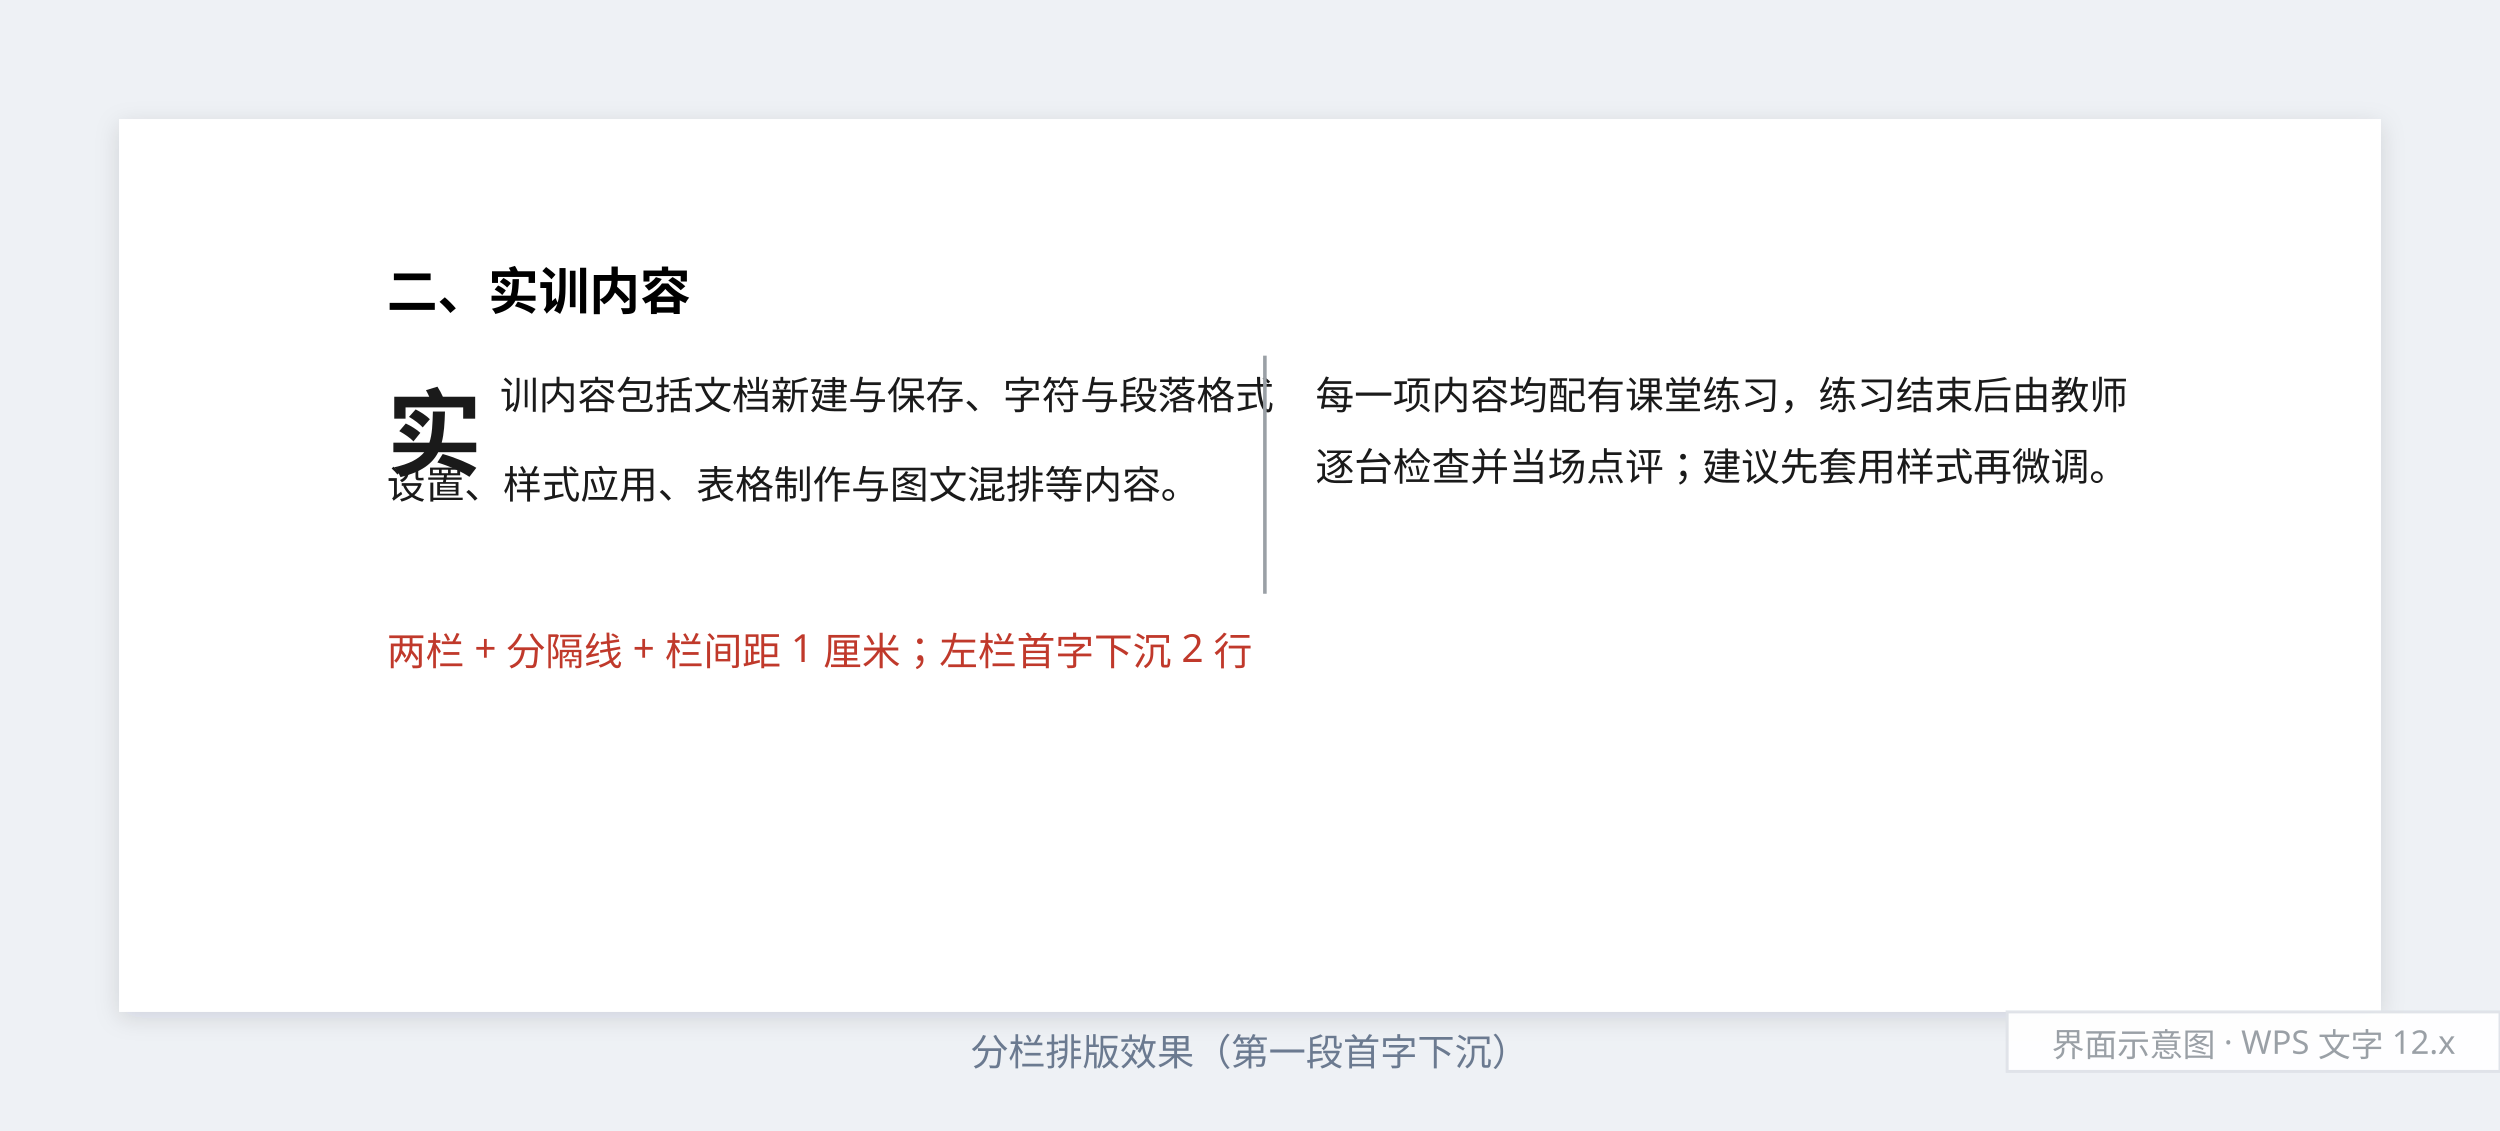
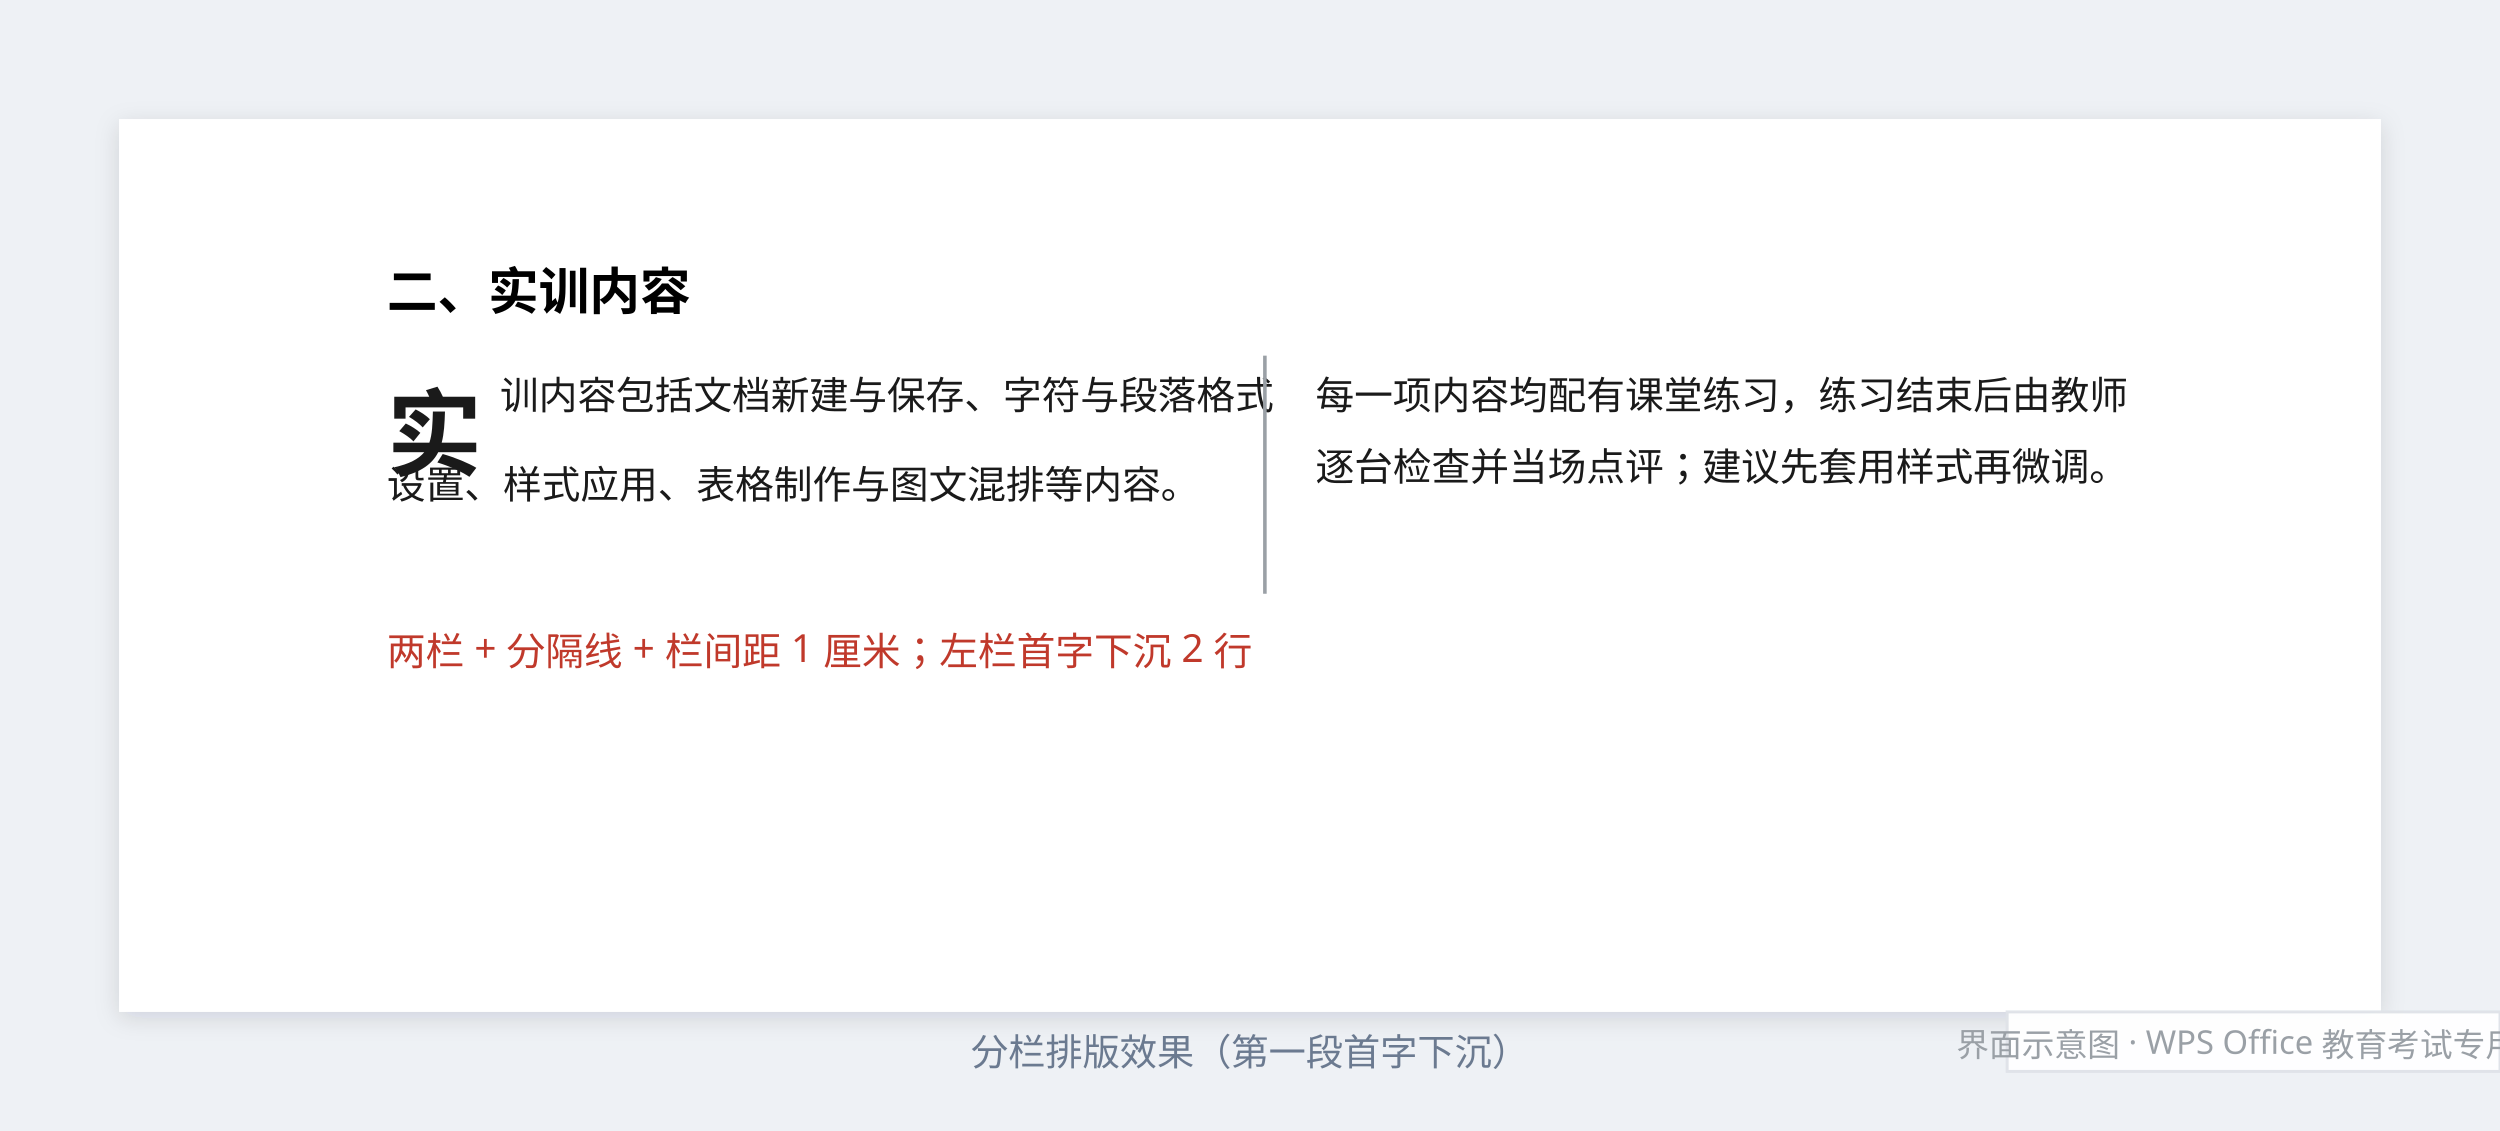
<svg xmlns="http://www.w3.org/2000/svg" width="840" height="380" viewBox="0 0 840 380">
  <defs>
    <filter id="sh" x="-20%" y="-20%" width="140%" height="140%">
      <feDropShadow dx="0" dy="2" stdDeviation="4" flood-color="#1F2329" flood-opacity="0.13" />
    </filter>
    <filter id="shs" x="-30%" y="-30%" width="160%" height="160%">
      <feDropShadow dx="0" dy="6" stdDeviation="10" flood-color="#1F2329" flood-opacity="0.18" />
    </filter>
  </defs>
  <rect width="840" height="380" fill="#EEF1F5" />
  <rect x="0.0" y="0.0" width="840.0" height="380.0" rx="0" fill="#EEF1F5" stroke="none" />
  <g transform="translate(40,40)">
    <rect x="0.0" y="0.0" width="760.0" height="300.0" rx="0" fill="#FFFFFF" stroke="none" filter="url(#sh)" />
    <text x="90.0" y="64.0" font-family="Microsoft YaHei, PingFang SC, Noto Sans SC, Source Han Sans SC, sans-serif" font-size="17.0" font-weight="700" fill="#000000" text-anchor="start" opacity="1">二、实训内容</text>
    <text x="90.0" y="117.5" font-family="Microsoft YaHei, PingFang SC, Noto Sans SC, Source Han Sans SC, sans-serif" font-size="32.0" font-weight="700" fill="#1A1A1A" text-anchor="start" opacity="1">实</text>
    <text x="128.0" y="97.5" font-family="Microsoft YaHei, PingFang SC, Noto Sans SC, Source Han Sans SC, sans-serif" font-size="13.0" font-weight="400" fill="#1A1A1A" text-anchor="start" opacity="1">训内容包括文档新建与保存、字符与段落格式</text>
    <text x="90.0" y="127.5" font-family="Microsoft YaHei, PingFang SC, Noto Sans SC, Source Han Sans SC, sans-serif" font-size="13.0" font-weight="400" fill="#1A1A1A" text-anchor="start" opacity="1">设置、样式应用、表格制作与图文混排等内容。</text>
    <text x="402.0" y="97.5" font-family="Microsoft YaHei, PingFang SC, Noto Sans SC, Source Han Sans SC, sans-serif" font-size="13.0" font-weight="400" fill="#1A1A1A" text-anchor="start" opacity="1">每一项内容均配有课堂练习，练习结束后由教师</text>
    <text x="402.0" y="121.5" font-family="Microsoft YaHei, PingFang SC, Noto Sans SC, Source Han Sans SC, sans-serif" font-size="13.0" font-weight="400" fill="#1A1A1A" text-anchor="start" opacity="1">逐台检查并当场点评；建议先套用样式再微调。</text>
    <line x1="385.0" y1="79.5" x2="385.0" y2="159.5" stroke="#9AA0A6" stroke-width="1.2" />
    <text x="90.0" y="183.5" font-family="Microsoft YaHei, PingFang SC, Noto Sans SC, Source Han Sans SC, sans-serif" font-size="13.0" font-weight="400" fill="#C0392B" text-anchor="start" opacity="1">两栏 + 分隔线 + 栏间距 1 厘米；左栏首字下沉 2 行</text>
  </g>
  <text x="420.0" y="358.0" font-family="Microsoft YaHei, PingFang SC, Noto Sans SC, Source Han Sans SC, sans-serif" font-size="12.5" font-weight="400" fill="#6B7A90" text-anchor="middle" opacity="1">分栏排版效果（第一段首字下沉）</text>
  <rect x="674.4" y="340.0" width="165.6" height="20.0" rx="0" fill="#FFFFFF" stroke="#DFE3E8" stroke-width="1" opacity="0.95" />
-   <text x="757.2" y="355.0" font-family="Microsoft YaHei, PingFang SC, Noto Sans SC, Source Han Sans SC, sans-serif" font-size="11.0" font-weight="400" fill="#9AA0A6" text-anchor="middle" opacity="1">界面示意图 · WPS 文字 12.x</text>
+   <text x="757.2" y="355.0" font-family="Microsoft YaHei, PingFang SC, Noto Sans SC, Source Han Sans SC, sans-serif" font-size="11.0" font-weight="400" fill="#9AA0A6" text-anchor="middle" opacity="1">界面示意图 · WPS Office 教育考试专用版</text>
</svg>
